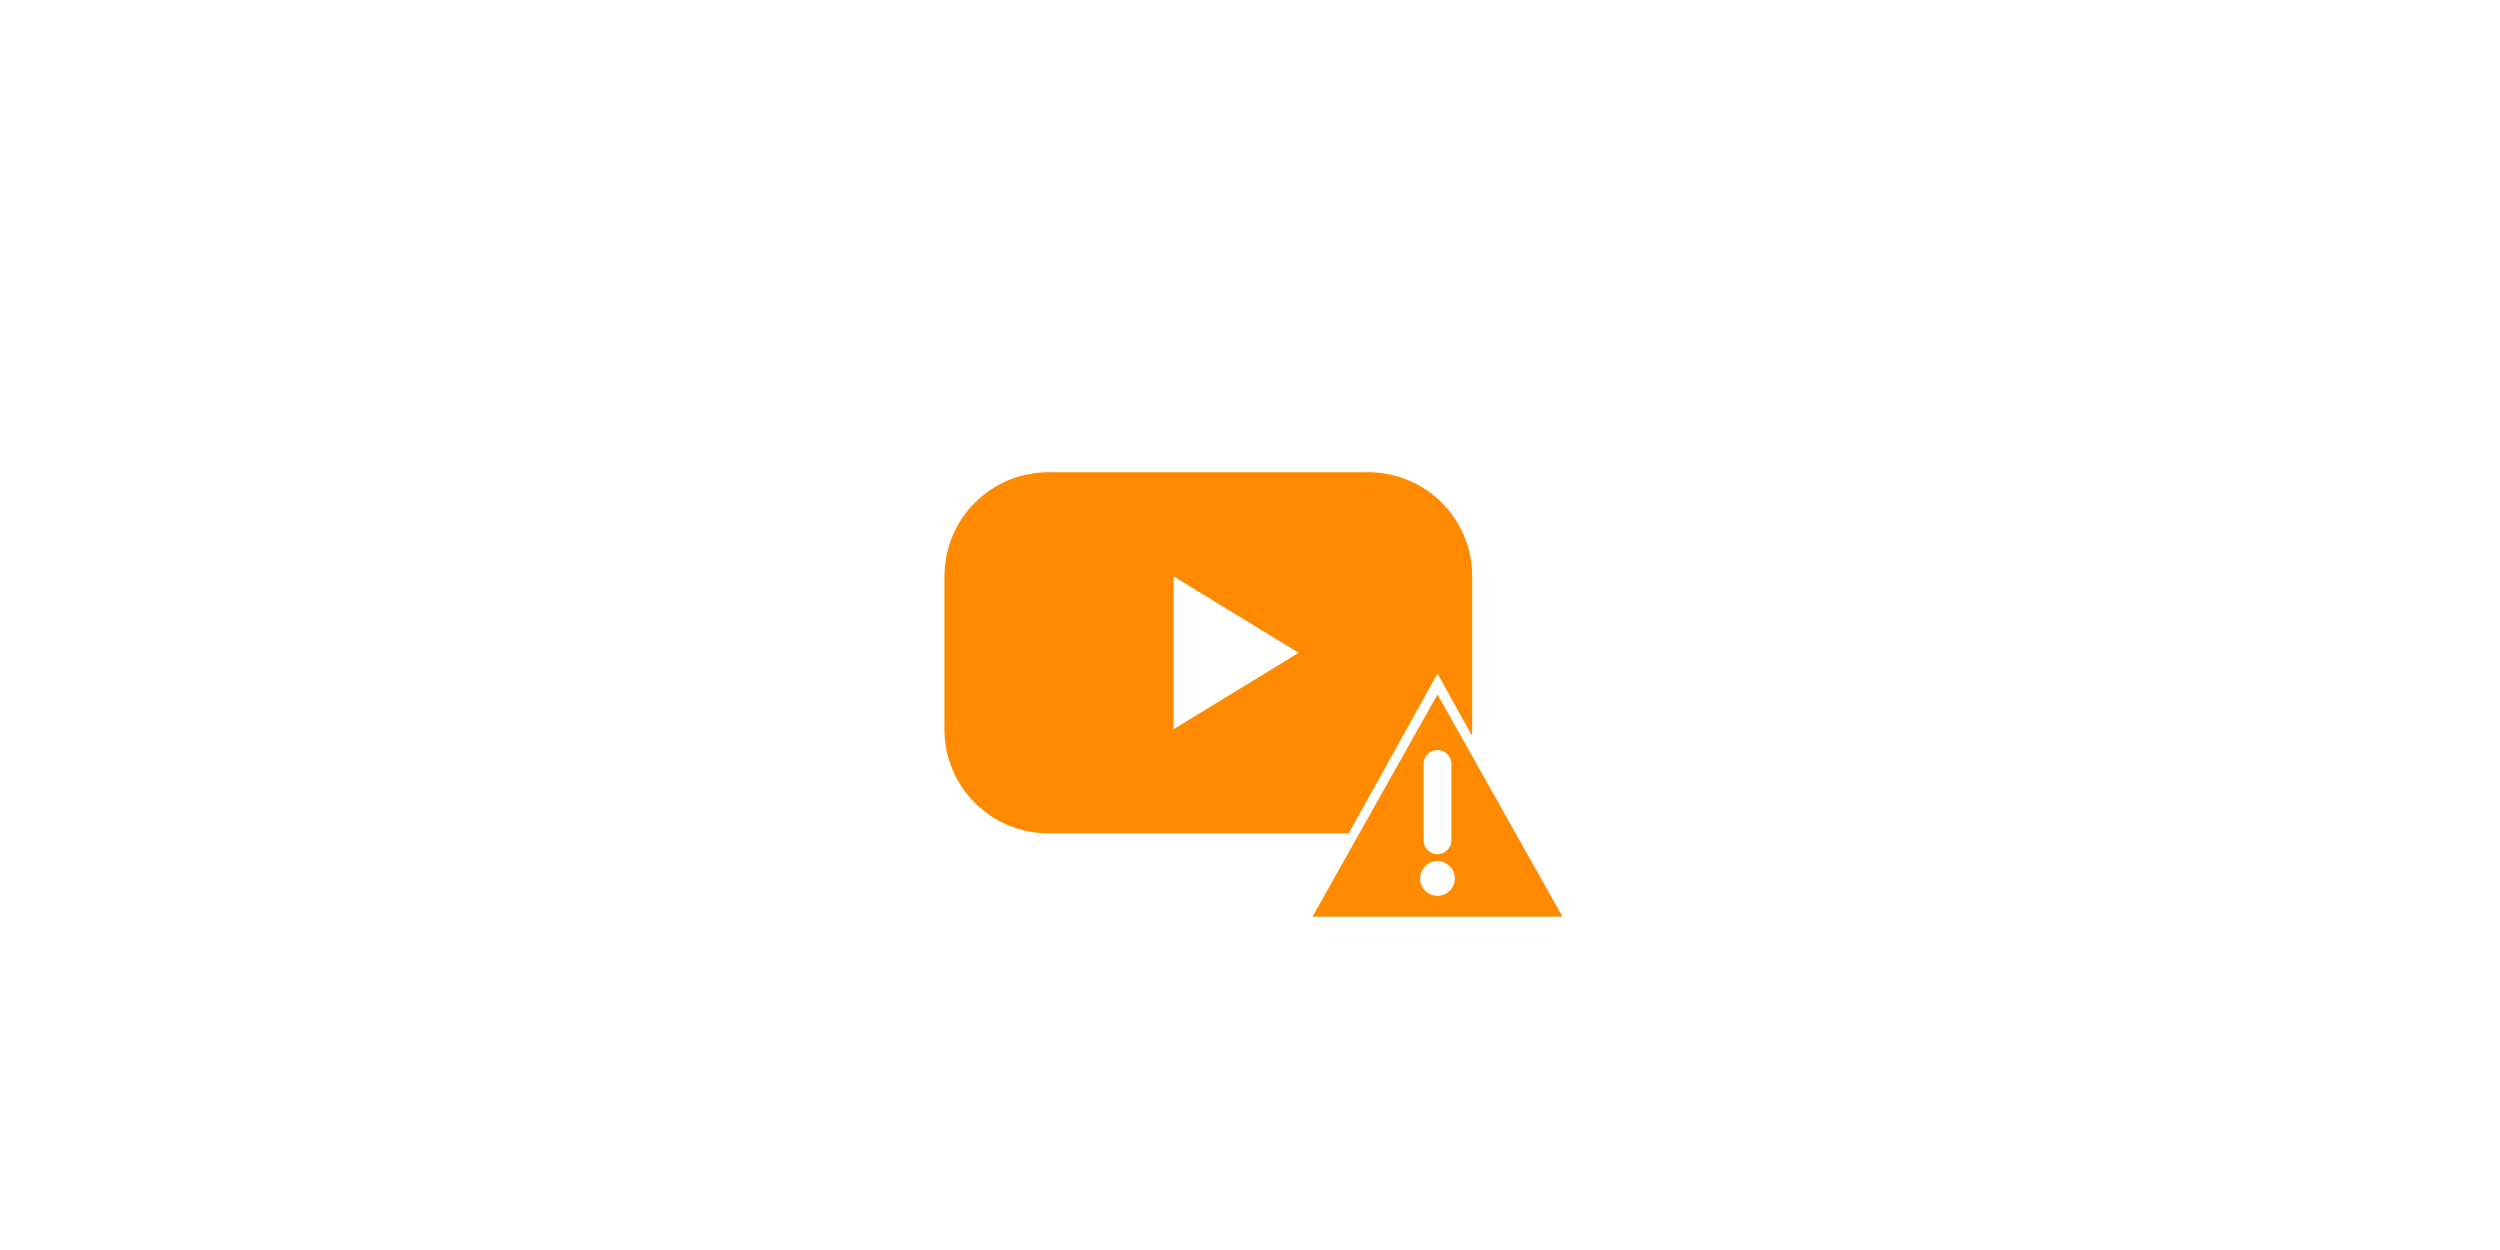
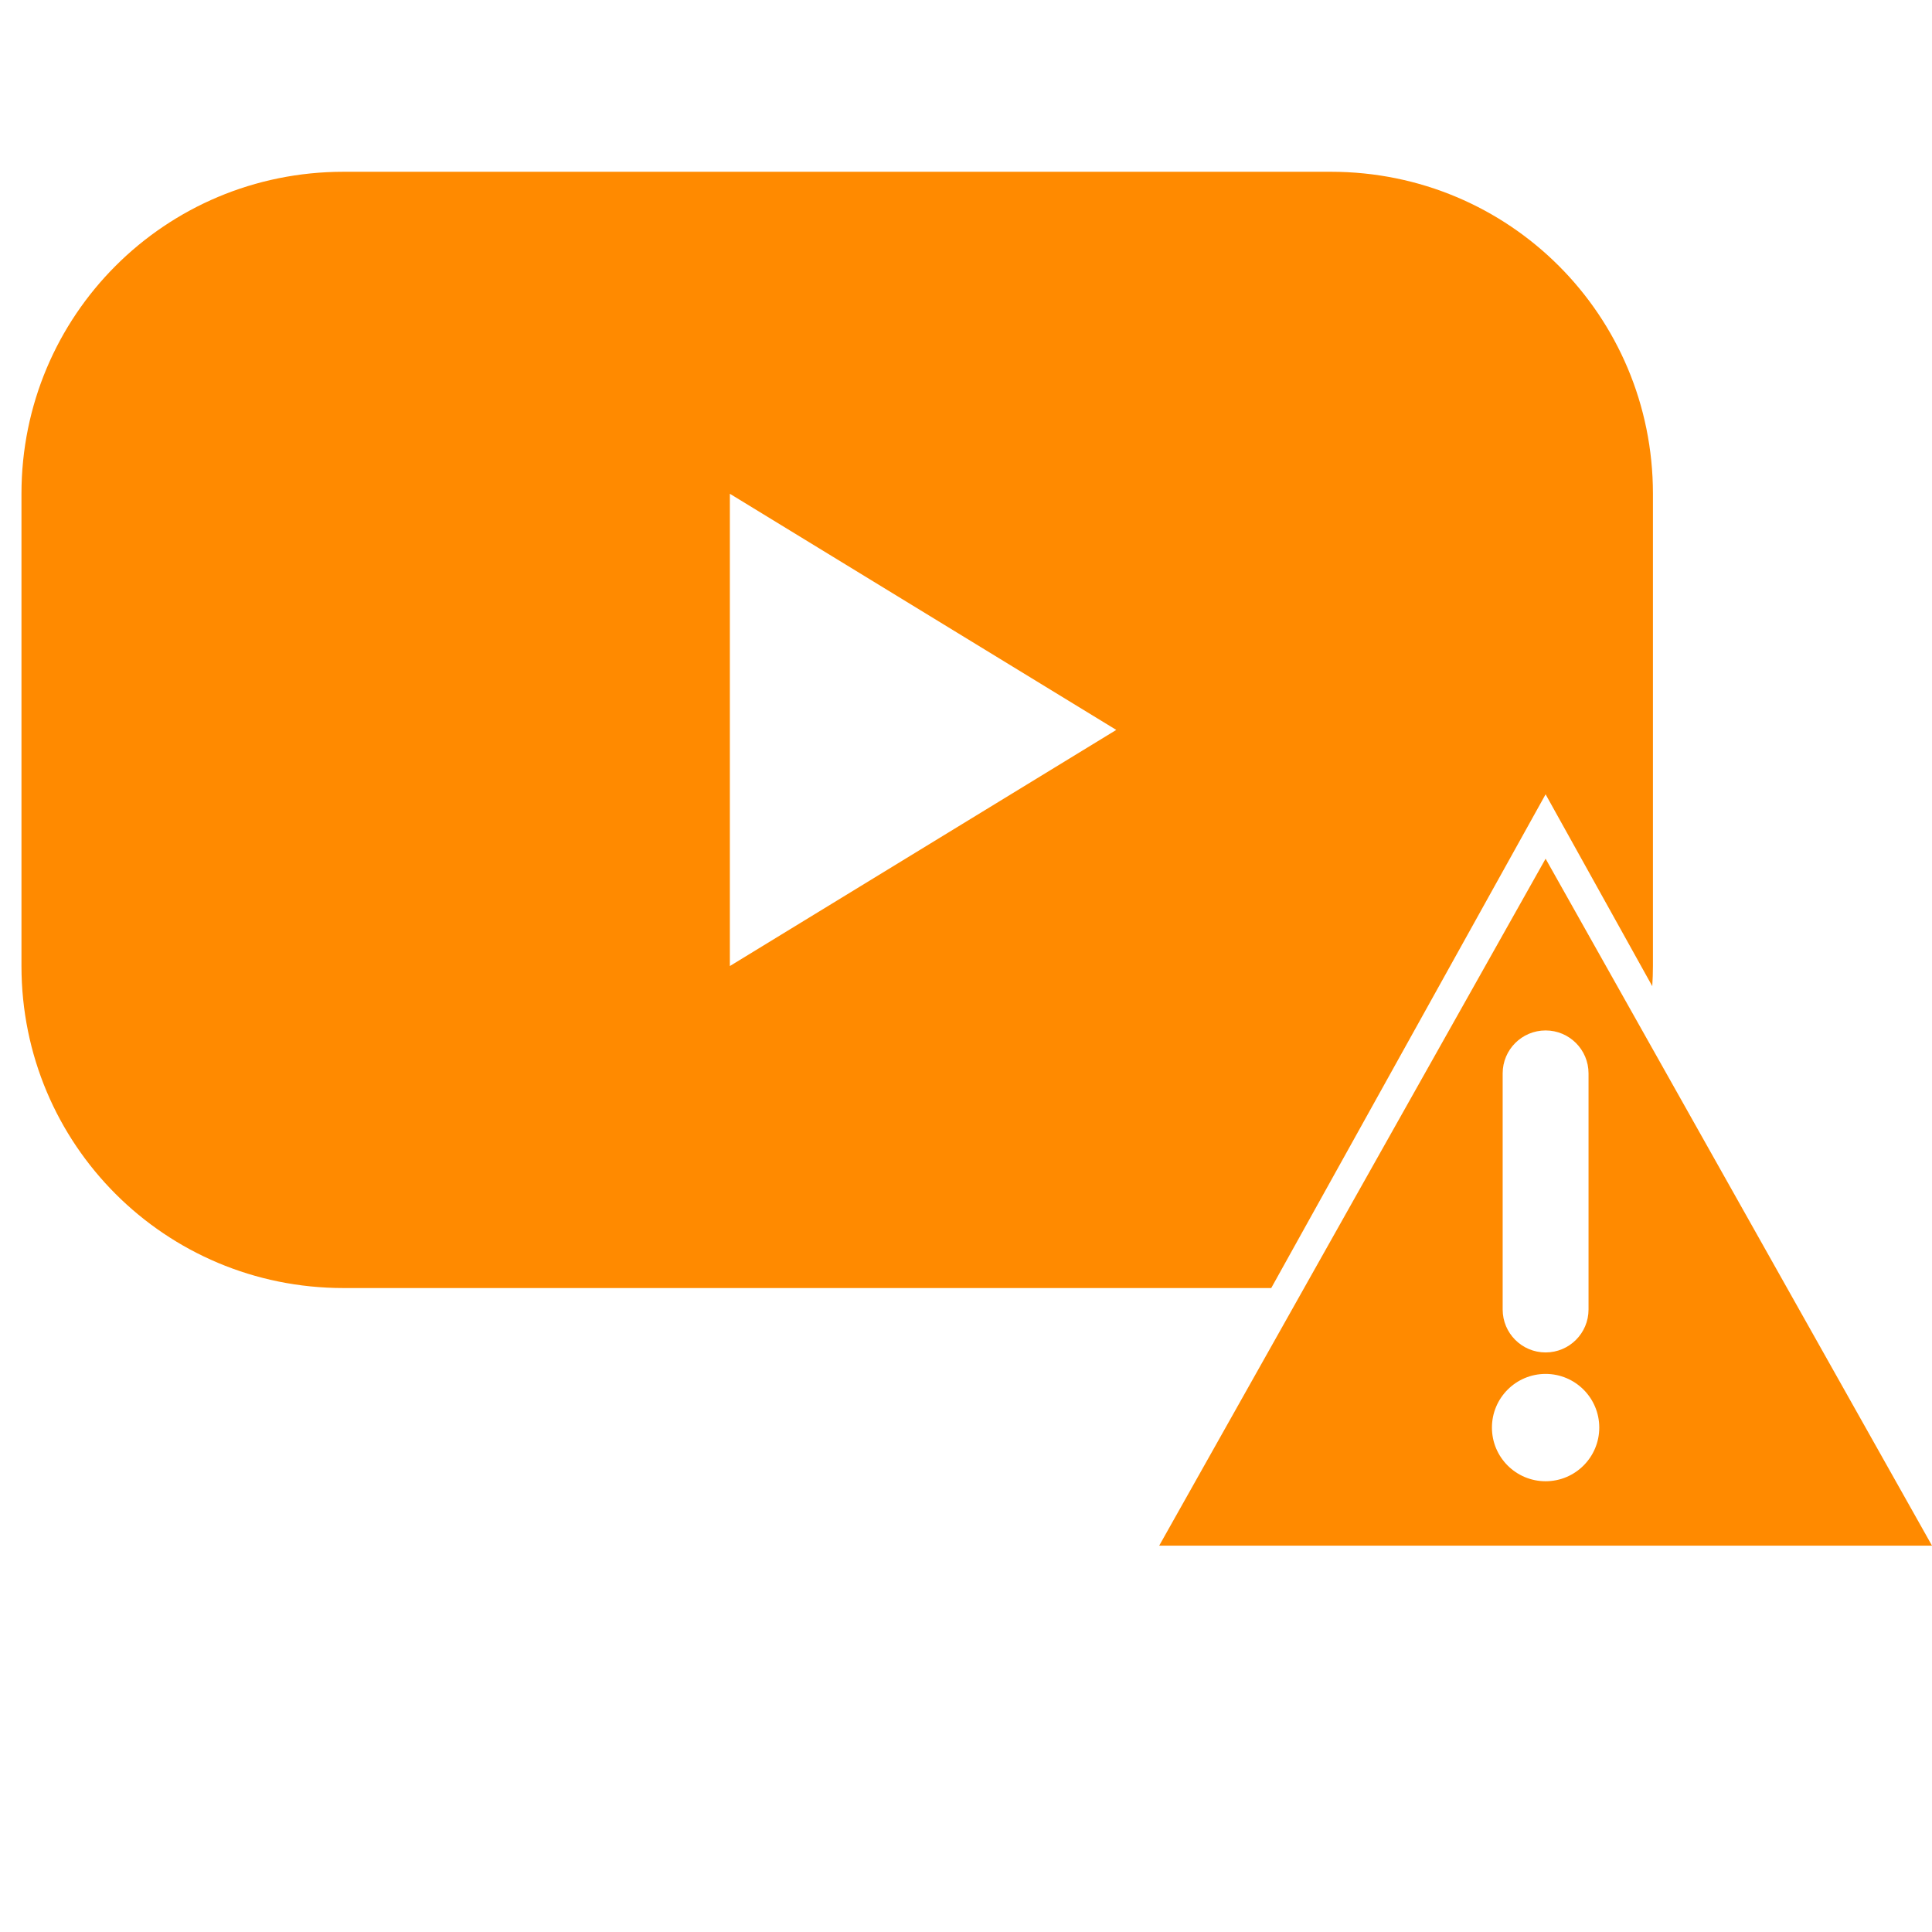
- <svg xmlns="http://www.w3.org/2000/svg" version="1.1" width="600" height="300" viewBox="0 0 1 180" xml:space="preserve">
+ <svg xmlns="http://www.w3.org/2000/svg" version="1.1" width="160" height="160" viewBox="0 60 1 90" xml:space="preserve">
  <defs>
</defs>
  <g transform="matrix(1 0 0 1 1)" id="517a84e7-032a-4d30-86d4-a60e12450263">
    <rect style="stroke: none; stroke-width: 1; stroke-dasharray: none; stroke-linecap: butt; stroke-dashoffset: 0; stroke-linejoin: miter; stroke-miterlimit: 4; fill: rgb(255,255,255); fill-rule: nonzero; opacity: 1; visibility: hidden;" vector-effect="non-scaling-stroke" x="-540" y="-540" rx="0" ry="0" width="1080" height="1080" />
  </g>
  <g transform="matrix(1 0 0 1 1 1)" id="956f3bd8-0d8b-42d4-a65a-c41621bd8cbe">
</g>
  <g transform="matrix(1 0 0 1 1 100)">
    <path style="stroke: none; stroke-width: 1; stroke-dasharray: none; stroke-linecap: butt; stroke-dashoffset: 0; stroke-linejoin: miter; stroke-miterlimit: 4; fill: #ff8a00; fill-rule: nonzero; opacity: 1;" vector-effect="non-scaling-stroke" transform=" translate(-50, -1002.36)" d="M 20.5 970.362 C 12.19 970.362 5.5 977.052 5.5 985.362 L 5.5 1007.362 C 5.5 1015.672 12.19 1022.362 20.5 1022.362 L 63.719 1022.362 L 76.5 999.362 L 81.469 1008.3 C 81.488 1007.987 81.5 1007.68 81.5 1007.362 L 81.5 985.362 C 81.5 977.052 74.81 970.362 66.5 970.362 L 20.5 970.362 z M 38.5 985.362 L 56.5 996.362 L 38.5 1007.362 L 38.5 985.362 z M 76.5 1002.362 L 58.5 1034.362 L 94.5 1034.362 L 76.5 1002.362 z M 76.5 1010.362 C 77.605 1010.362 78.5 1011.258 78.5 1012.362 L 78.5 1023.362 C 78.5 1024.467 77.605 1025.362 76.5 1025.362 C 75.395 1025.362 74.5 1024.467 74.5 1023.362 L 74.5 1012.362 C 74.5 1011.258 75.395 1010.362 76.5 1010.362 z M 76.5 1026.362 C 77.881 1026.362 79 1027.482 79 1028.862 C 79 1030.243 77.881 1031.362 76.5 1031.362 C 75.119 1031.362 74 1030.243 74 1028.862 C 74 1027.482 75.119 1026.362 76.5 1026.362 z" stroke-linecap="round" />
  </g>
</svg>
